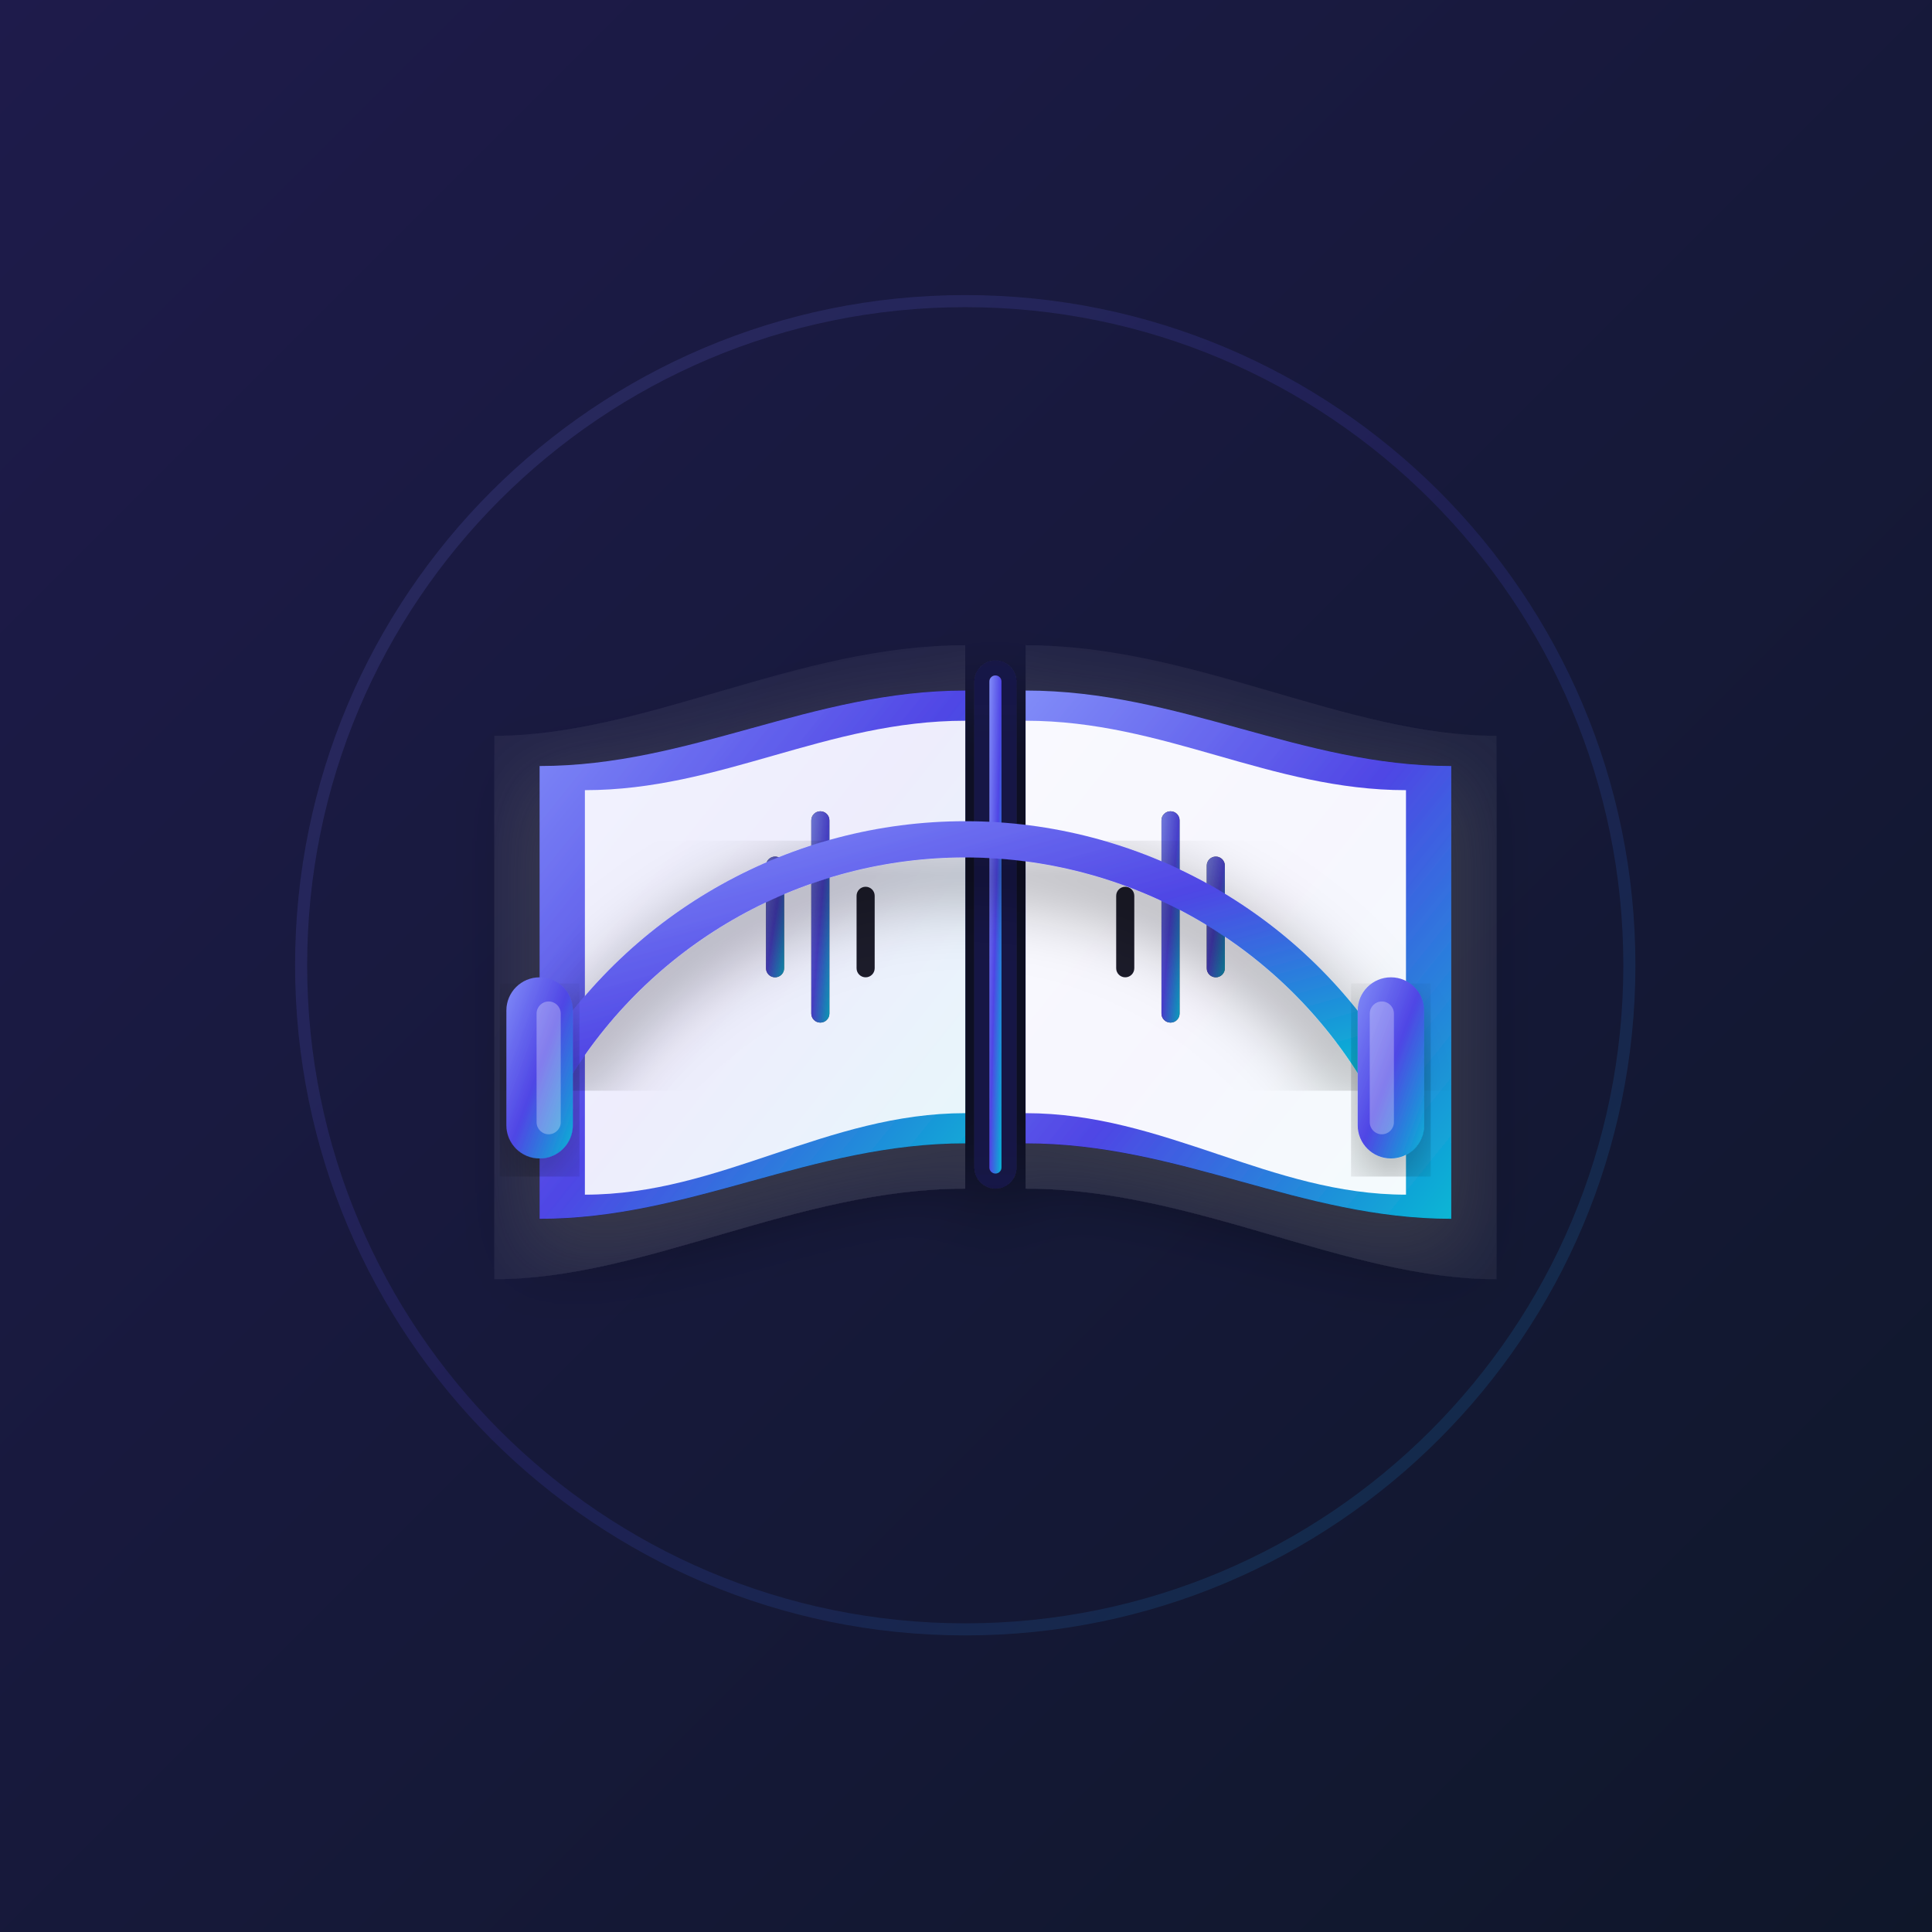
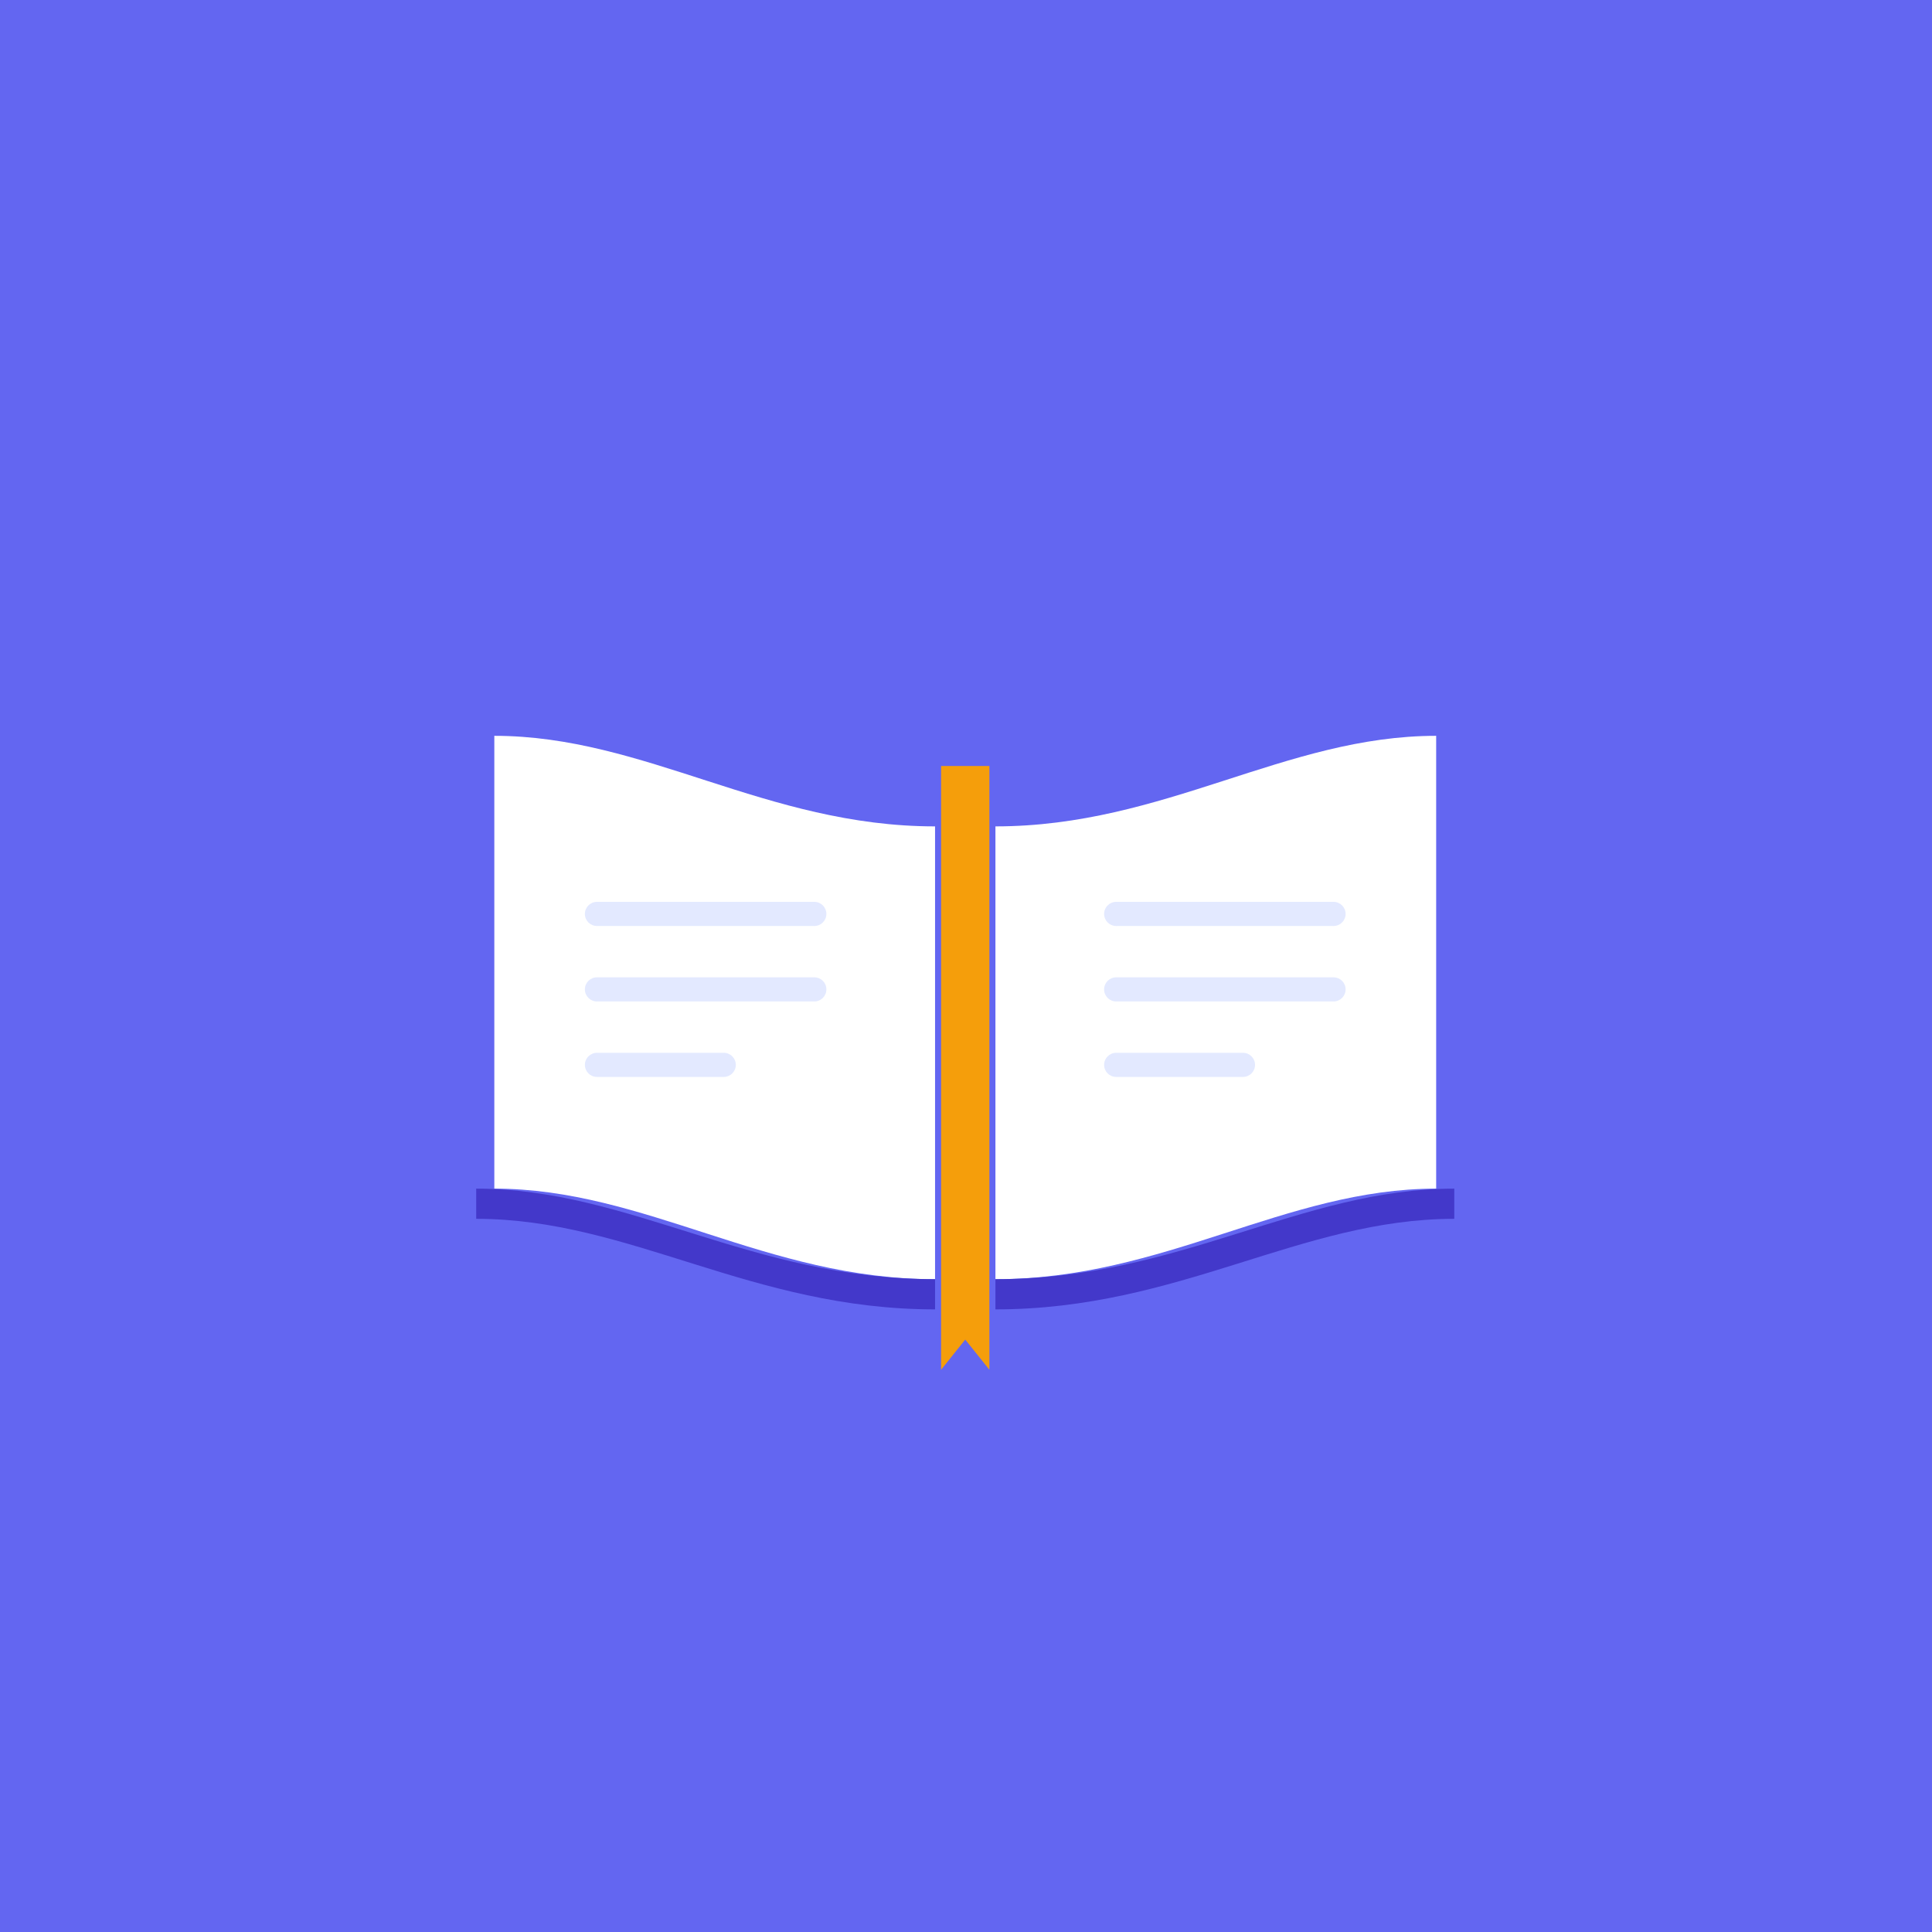
<svg xmlns="http://www.w3.org/2000/svg" viewBox="0 0 512 512" width="100%" height="100%">
-   <defs>
-     <linearGradient id="book-grad" x1="0%" y1="0%" x2="100%" y2="100%">
-       <stop offset="0%" stop-color="#818cf8" />
-       <stop offset="50%" stop-color="#4f46e5" />
-       <stop offset="100%" stop-color="#06b6d4" />
-     </linearGradient>
-     <linearGradient id="bg-grad" x1="0%" y1="0%" x2="100%" y2="100%">
-       <stop offset="0%" stop-color="#1e1b4b" />
-       <stop offset="100%" stop-color="#0f172a" />
-     </linearGradient>
-     <filter id="shadow" x="-10%" y="-10%" width="120%" height="120%">
-       <feDropShadow dx="0" dy="8" stdDeviation="12" flood-color="#000000" flood-opacity="0.5" />
-     </filter>
-   </defs>
-   <rect width="100%" height="100%" fill="url(#bg-grad)" />
+   <rect width="100%" height="100%" fill="#6366f1" />
  <g transform="translate(51, 51) scale(0.8)">
-     <circle cx="256" cy="256" r="220" fill="none" stroke="url(#book-grad)" stroke-width="4" stroke-opacity="0.15" />
-     <g filter="url(#shadow)" transform="translate(10, 0)">
-       <path d="M 246,150 C 190,150 140,180 90,180 L 90,360 C 140,360 190,330 246,330 Z" fill="#ffffff" fill-opacity="0.05" />
-       <path d="M 266,150 C 322,150 372,180 422,180 L 422,360 C 372,360 322,330 266,330 Z" fill="#ffffff" fill-opacity="0.05" />
-       <path d="M 246,165 C 195,165 155,190 105,190 L 105,340 C 155,340 195,315 246,315 Z" fill="url(#book-grad)" />
-       <path d="M 266,165 C 317,165 357,190 407,190 L 407,340 C 357,340 317,315 266,315 Z" fill="url(#book-grad)" />
-       <path d="M 246,175 C 200,175 165,198 120,198 L 120,332 C 165,332 200,305 246,305 Z" fill="#ffffff" fill-opacity="0.9" />
-       <path d="M 266,175 C 312,175 347,198 392,198 L 392,332 C 347,332 312,305 266,305 Z" fill="#ffffff" fill-opacity="0.95" />
-       <rect x="249" y="155" width="14" height="175" rx="7" fill="#1e1b4b" opacity="0.8" />
-       <rect x="254" y="160" width="4" height="165" rx="2" fill="url(#book-grad)" />
-       <rect x="180" y="220" width="6" height="40" rx="3" fill="#1e1d2c" />
-       <rect x="180" y="220" width="6" height="40" rx="3" fill="url(#book-grad)" opacity="0.75" />
-       <rect x="195" y="205" width="6" height="70" rx="3" fill="#1e1d2c" />
-       <rect x="195" y="205" width="6" height="70" rx="3" fill="url(#book-grad)" opacity="0.8" />
-       <rect x="210" y="230" width="6" height="30" rx="3" fill="#1e1d2c" />
-       <rect x="296" y="230" width="6" height="30" rx="3" fill="#1e1d2c" />
-       <rect x="311" y="205" width="6" height="70" rx="3" fill="#1e1d2c" />
-       <rect x="311" y="205" width="6" height="70" rx="3" fill="url(#book-grad)" opacity="0.85" />
-       <rect x="326" y="220" width="6" height="40" rx="3" fill="#1e1d2c" />
-       <rect x="326" y="220" width="6" height="40" rx="3" fill="url(#book-grad)" opacity="0.75" />
+     <g fill="#ffffff">
+       <path d="M 246,360 C 190,360 150,330 100,330 L 100,180 C 150,180 190,210 246,210 Z" />
+       <path d="M 266,360 C 322,360 362,330 412,330 L 412,180 C 362,180 322,210 266,210 Z" />
+       <path d="M 248,190 L 264,190 L 264,390 L 256,380 L 248,390 Z" fill="#f59e0b" />
+       <path d="M 246,370 C 185,370 145,340 94,340 L 94,330 C 145,330 185,360 246,360 Z" fill="#4338ca" />
+       <path d="M 266,370 C 327,370 367,340 418,340 L 418,330 C 367,330 327,360 266,360 Z" fill="#4338ca" />
    </g>
-     <path d="M 120,290 A 160,160 0 0,1 392,290" fill="none" stroke="url(#book-grad)" stroke-width="12" stroke-linecap="round" filter="url(#shadow)" />
-     <rect x="104" y="260" width="22" height="60" rx="11" fill="url(#book-grad)" filter="url(#shadow)" />
-     <rect x="386" y="260" width="22" height="60" rx="11" fill="url(#book-grad)" filter="url(#shadow)" />
-     <rect x="114" y="268" width="8" height="44" rx="4" fill="#ffffff" fill-opacity="0.3" />
-     <rect x="390" y="268" width="8" height="44" rx="4" fill="#ffffff" fill-opacity="0.3" />
+     <g fill="#e0e7ff" opacity="0.9">
+       <rect x="130" y="235" width="80" height="8" rx="4" />
+       <rect x="130" y="260" width="80" height="8" rx="4" />
+       <rect x="130" y="285" width="50" height="8" rx="4" />
+       <rect x="302" y="235" width="80" height="8" rx="4" />
+       <rect x="302" y="260" width="80" height="8" rx="4" />
+       <rect x="302" y="285" width="50" height="8" rx="4" />
+     </g>
  </g>
</svg>
